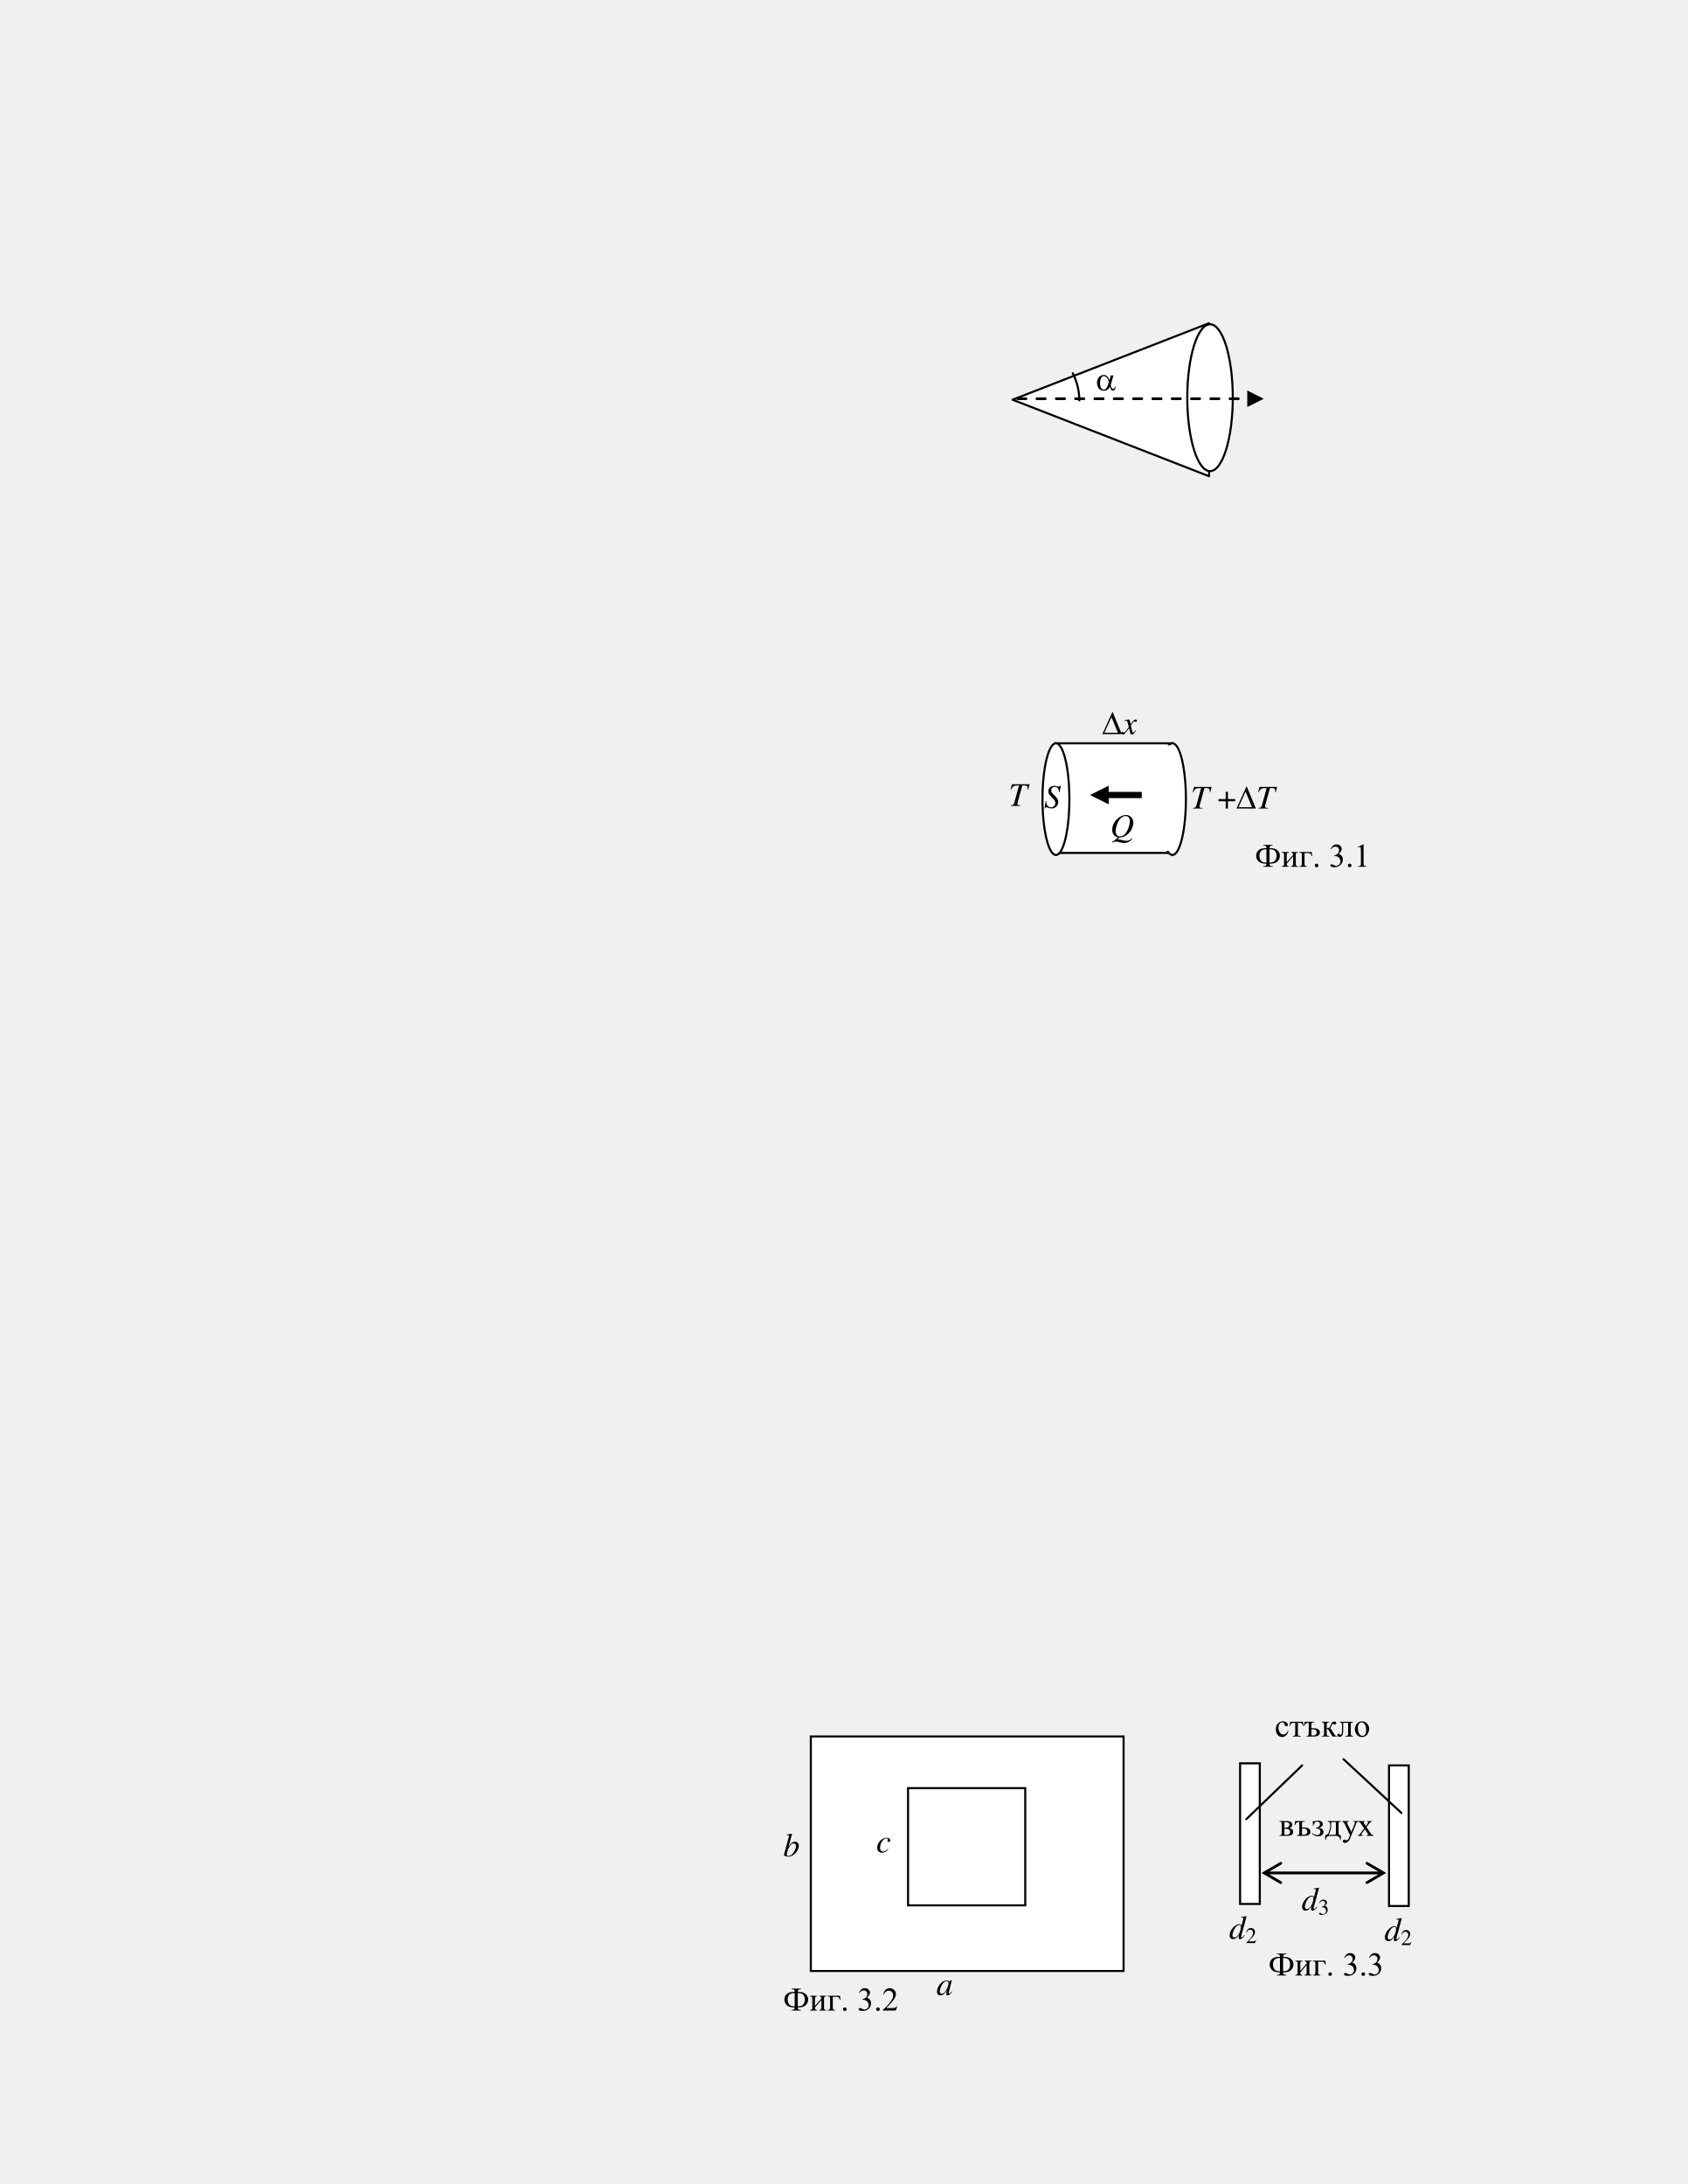
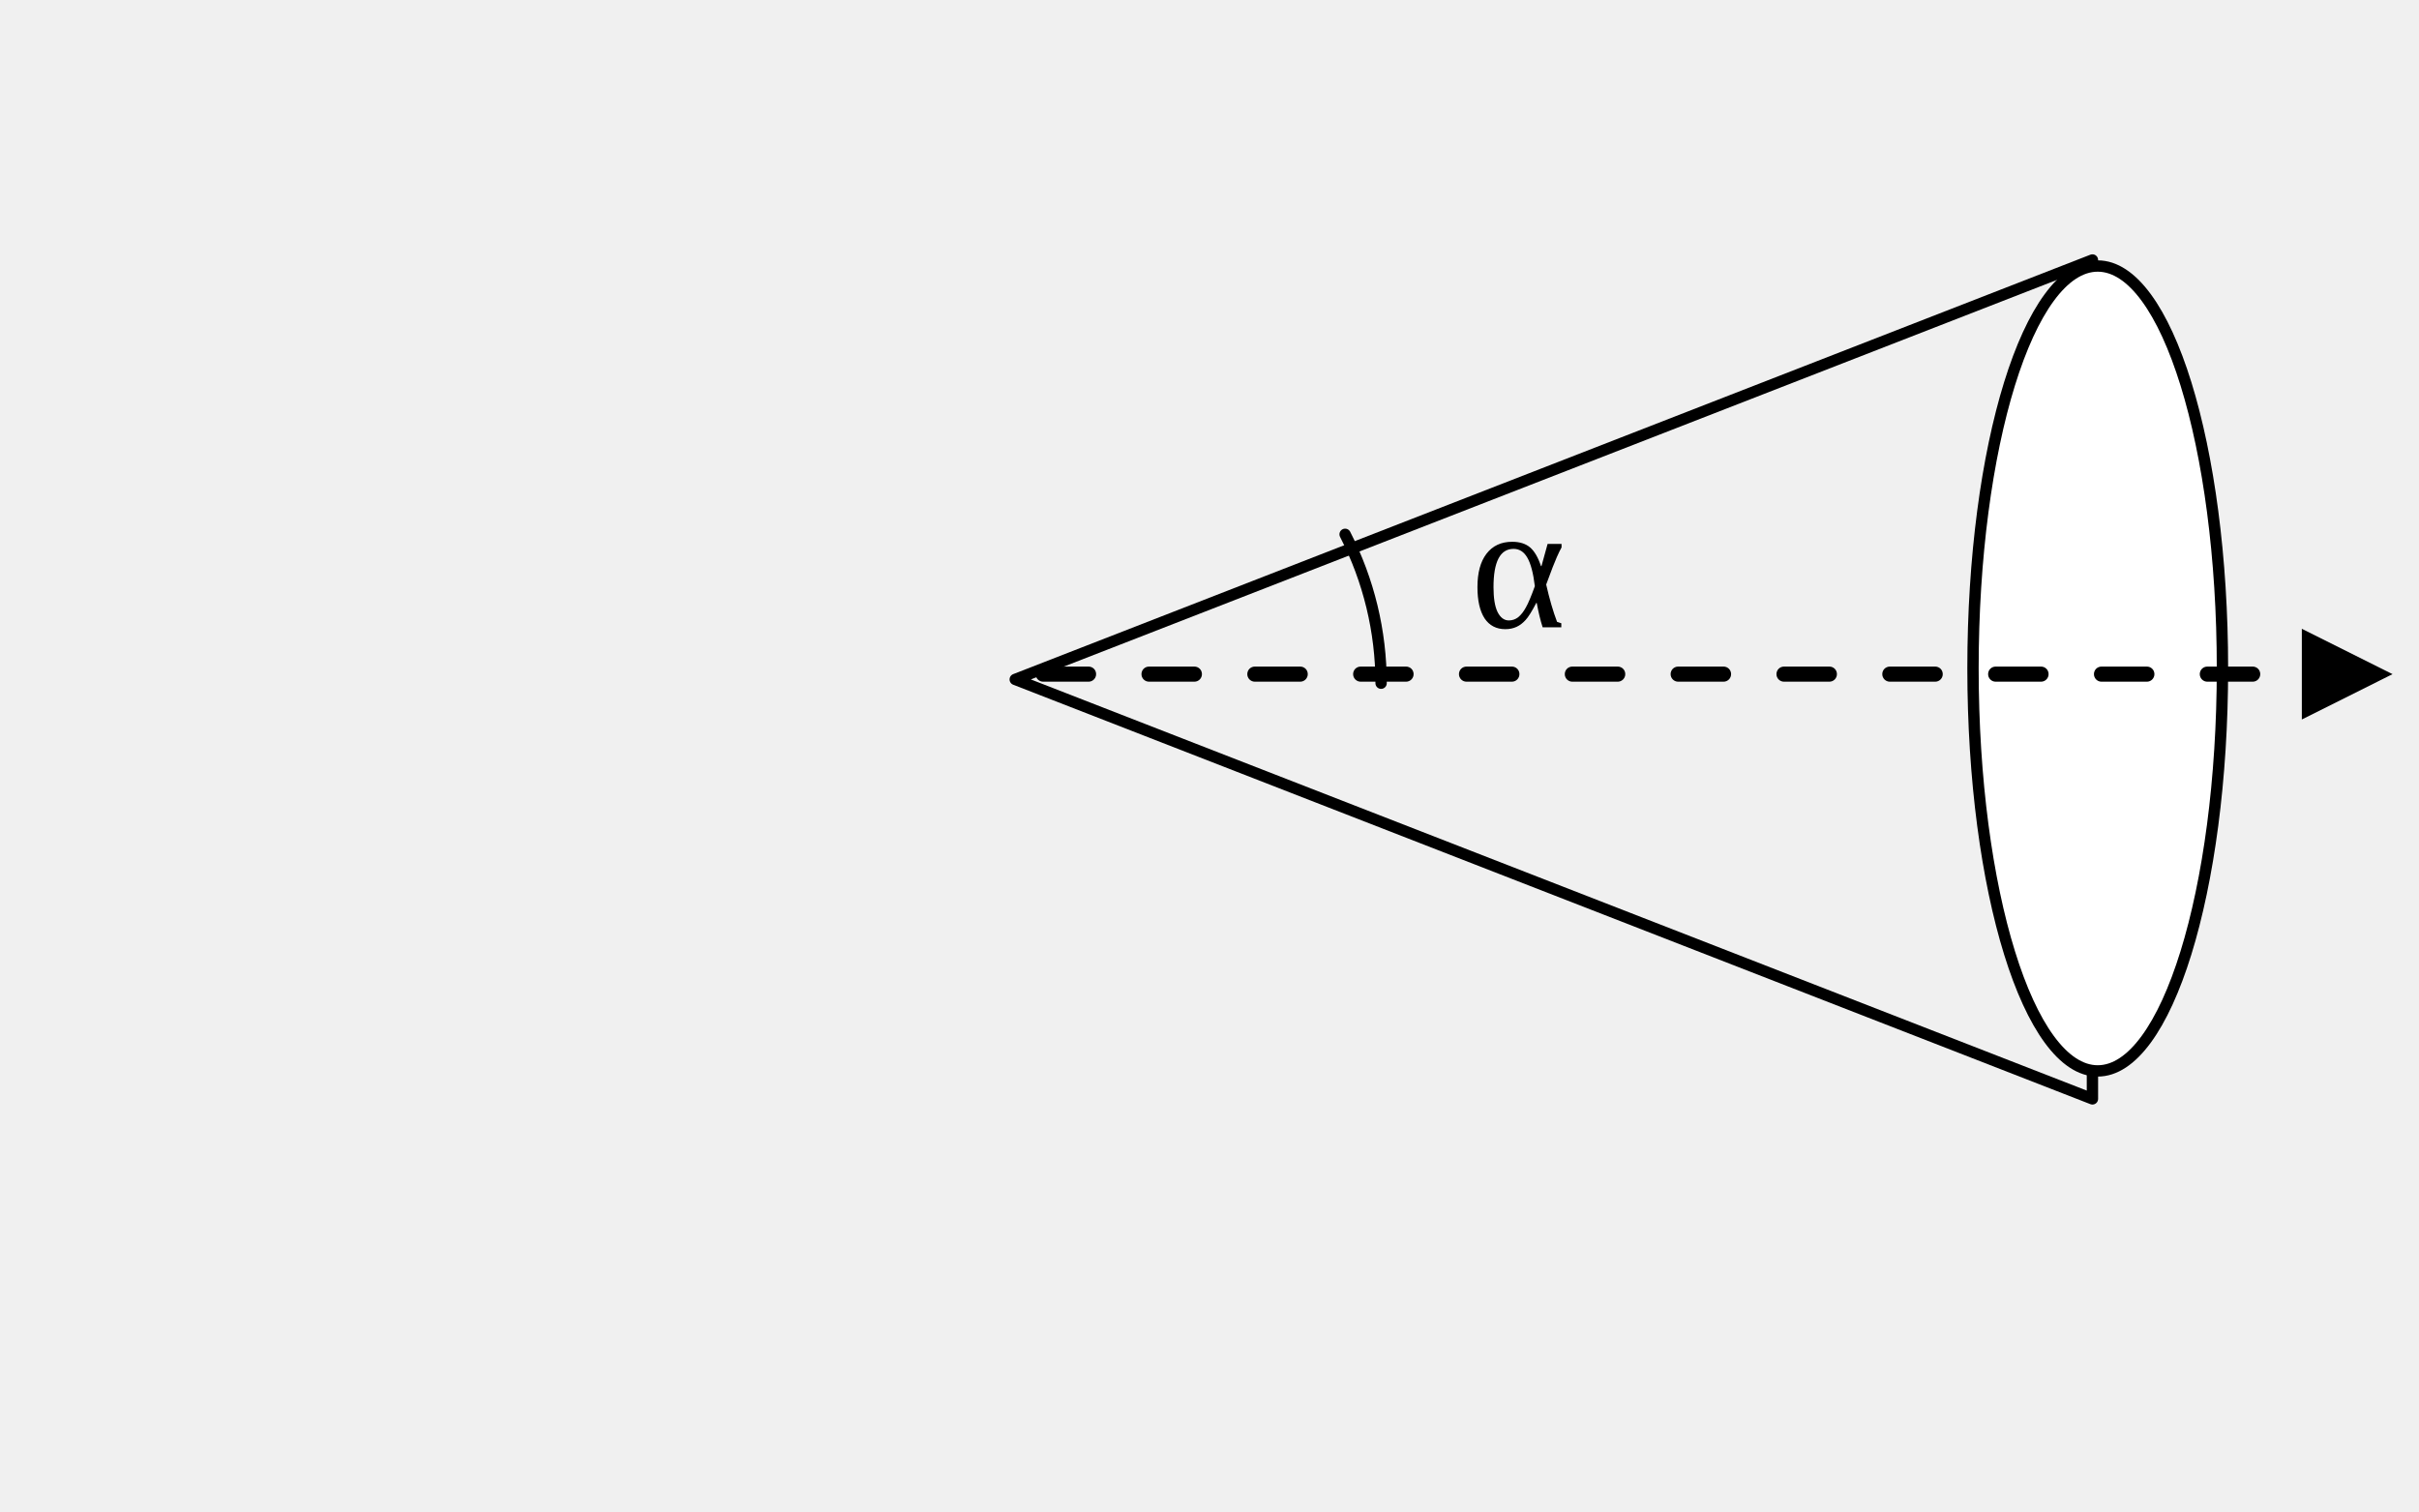
- <svg xmlns="http://www.w3.org/2000/svg" xmlns:xlink="http://www.w3.org/1999/xlink" width="612" height="792" viewBox="0 0 612 792">
-   <defs>
-     <path id="h" d="M2.98-3.44H.36v.8h2.62V0h.8v-2.64h2.63v-.8H3.78v-2.64h-.8Zm0 0" />
-     <path id="x" d="M.3-5.37h3.5v.23q-.6 0-.72.06t-.22.17-.1.8v1.08h.52q.97 0 1.49.17.5.16.8.52.27.34.27.84 0 .67-.56 1.1-.55.4-1.83.4H.98v-.22q.48 0 .65-.17.16-.18.17-.88v-3.71q-.7 0-1 .2t-.47.87H.08ZM2.77-.46q.32.08.64.08.66 0 .98-.35a1.1 1.1 0 0 0-.03-1.58 1.4 1.4 0 0 0-.99-.34l-.6.03Zm0 0" />
-     <path id="D" d="M.3-5.37h4.64l.23 1.45h-.26a2 2 0 0 0-.25-.67 1 1 0 0 0-.38-.32 2 2 0 0 0-.7-.07H3.1v3.71q0 .62.06.77.07.15.24.22.16.04.76.06V0H1.25v-.22q.56-.01.72-.17.17-.16.17-.88v-3.71h-.48q-.5 0-.7.06a1 1 0 0 0-.35.3q-.15.21-.28.7H.08Zm0 0" />
-     <path id="w" d="M3.78-2.84q1.47.3 1.47 1.39 0 .72-.6 1.1Q4.01 0 2.93 0H.28v-.22Q.8-.22.94-.4q.15-.2.14-.86V-4.1q0-.62-.06-.73a.5.5 0 0 0-.2-.2q-.14-.1-.54-.1v-.24h2.47q.71 0 1.16.13.45.1.73.44t.28.8q0 .9-1.14 1.17m-1.73-.13h.3q.82 0 1.17-.3t.36-.75q0-.5-.36-.73a2 2 0 0 0-1.16-.23h-.31Zm0 2.5q.3.1.7.1.7 0 1.03-.3.35-.3.35-.8a.9.9 0 0 0-.44-.83q-.45-.28-1.22-.28h-.42Zm0 0" />
-     <path id="E" d="M5.77 0h-1.6q-.73-1.08-1.33-2.2-.14-.26-.26-.38a.4.4 0 0 0-.3-.12h-.23v1.43q0 .6.06.75.07.17.25.24t.6.06V0H.25v-.22Q.8-.22.95-.4q.15-.18.14-.86V-4.1q0-.62-.06-.73a.5.5 0 0 0-.2-.2q-.14-.1-.55-.1v-.24h2.68v.24q-.48 0-.6.08a1 1 0 0 0-.2.17q-.1.09-.1.78v1.06h.18q.36 0 .68-.2.31-.2.56-.86.21-.6.36-.83.15-.21.42-.36.29-.14.56-.14.34 0 .52.16.18.15.19.4 0 .2-.14.35A.5.5 0 0 1 5-4.4q-.13 0-.33-.06-.23-.1-.37-.1-.27 0-.44.47-.2.54-.3.69-.09.16-.36.4.2.06.4.27t.8 1.24q.46.83.7 1.04.22.2.67.22Zm0 0" />
-     <path id="G" d="M3-5.53q1.21 0 1.95.94.63.78.63 1.8 0 .73-.35 1.46-.34.75-.95 1.13T2.94.17Q1.72.17 1.02-.8A3 3 0 0 1 .4-2.62q0-.76.36-1.47A2.5 2.5 0 0 1 3-5.53m-.19.39q-.3 0-.62.19a1.2 1.2 0 0 0-.5.64q-.2.46-.19 1.18 0 1.19.45 2.04.48.84 1.24.84.56 0 .94-.47t.37-1.6q0-1.45-.62-2.26a1.3 1.3 0 0 0-1.07-.56m0 0" />
-     <path id="A" d="M.08-5.37h2.5v.21h-.13q-.26 0-.4.13a.4.4 0 0 0-.13.28q0 .23.19.63l1.31 2.71 1.2-2.96q.1-.25.1-.49l-.03-.16a.3.3 0 0 0-.16-.09 1 1 0 0 0-.34-.05v-.21h1.75v.21a1 1 0 0 0-.35.11 1 1 0 0 0-.25.25q-.05.08-.2.46L2.95 1.02a2.7 2.7 0 0 1-.83 1.17q-.51.4-.98.4a1 1 0 0 1-.58-.2.6.6 0 0 1-.22-.45q0-.25.16-.4a.7.7 0 0 1 .45-.15q.19 0 .53.13.23.09.29.09.18 0 .39-.19.2-.18.42-.7l.37-.94-1.92-4.05-.28-.45Q.6-4.92.5-4.98a1 1 0 0 0-.42-.18Zm0 0" />
-     <path id="z" d="M1.1-5.37h4.74v.23q-.4 0-.53.08a1 1 0 0 0-.2.2q-.08.1-.08.75v2.66q0 .84.14 1.03t.67.2v1.7h-.21q-.04-.46-.25-.82a1.2 1.2 0 0 0-.6-.52A3 3 0 0 0 3.66 0H2.28q-.64 0-1.01.1a1.2 1.2 0 0 0-.61.5 2 2 0 0 0-.29.88H.17v-1.7q.48 0 .87-.37.39-.38.69-1.43t.3-2.09q0-.99-.91-1.03Zm1.3.39v.3q0 2.9-1.04 4.3h2q.52 0 .6-.09.1-.09.1-.67v-3.84Zm0 0" />
-     <path id="k" d="m2.05-1.66 2.33-2.68q-.03-.45-.18-.61-.16-.2-.54-.2v-.22h2.5v.23q-.4 0-.54.08a1 1 0 0 0-.21.2q-.07.1-.07.75v2.84q0 .63.07.75.05.12.2.2.14.1.55.1V0h-2.6v-.22q.48 0 .64-.17t.17-.88v-2.51L2.06-1.1q0 .5.14.68.15.2.56.2V0H.27v-.22q.52 0 .67-.19.15-.18.14-.86V-4.1q0-.62-.06-.73a.5.5 0 0 0-.2-.2q-.14-.1-.55-.1v-.24h2.59v.24q-.4 0-.53.08a1 1 0 0 0-.2.2q-.08.1-.08.75Zm0 0" />
-     <path id="y" d="M.5-3.69v-1.68h.23q.1.09.24.09.1 0 .44-.1.56-.15.9-.15.79 0 1.3.36t.52.95q0 .9-1.38 1.31 1.6.35 1.6 1.52 0 .6-.5 1.1-.53.46-1.5.46-.66 0-1.15-.23A4 4 0 0 1 .14-.84L.3-1a3 3 0 0 0 1.8.73q.5 0 .82-.32.3-.33.31-.86 0-1.17-1.5-1.25v-.33q.7 0 1.02-.38t.33-.8q0-.4-.28-.68a1 1 0 0 0-.7-.3q-1.05 0-1.4 1.5Zm0 0" />
-     <path id="F" d="M.92-5.37h4.8v.23q-.4 0-.53.08a1 1 0 0 0-.2.2q-.08.1-.08.75v2.84q0 .63.06.75.08.12.2.2.15.1.55.1V0H2.95v-.22q.45 0 .63-.05.17-.04.26-.21.1-.2.1-.79v-3.71H2.16v2.26q0 1.28-.13 1.8-.11.52-.45.76Q1.25.1.83.1.08.1.08-.53q0-.2.1-.34a.4.4 0 0 1 .32-.15q.2 0 .4.18.21.23.33.23.27 0 .38-.44.12-.45.12-1.56V-3.8q0-.9-.14-1.1-.12-.21-.67-.24Zm0 0" />
-     <path id="C" d="M4.94-2.05A3 3 0 0 1 4.08-.4a2 2 0 0 1-1.4.58 2.1 2.1 0 0 1-1.6-.76A3 3 0 0 1 .4-2.67q0-1.27.75-2.06.76-.8 1.8-.8.8 0 1.3.42.52.42.52.88 0 .21-.14.36t-.4.14q-.35 0-.52-.24-.11-.1-.14-.45-.04-.36-.24-.53a.8.8 0 0 0-.56-.2q-.6 0-.95.45-.47.58-.47 1.51 0 .98.47 1.7.47.74 1.28.74.58 0 1.03-.4.3-.26.63-.98Zm0 0" />
-     <path id="l" d="m4.63-5.37.21 1.46H4.6q-.22-.7-.45-.89-.22-.18-.95-.18H2.05v3.71q0 .63.06.75.08.12.2.2.15.1.55.1V0H.19v-.22Q.74-.23.9-.39t.17-.88V-4.1q0-.56-.06-.72a.4.4 0 0 0-.22-.23 2 2 0 0 0-.61-.08v-.24Zm0 0" />
-     <path id="m" d="M1.5-1.14q.28 0 .47.2t.19.46q0 .27-.2.46a.66.66 0 0 1-.92 0 .7.7 0 0 1-.2-.46.64.64 0 0 1 .66-.66m0 0" />
-     <path id="n" d="M.6-6.44q.36-.8.87-1.23.5-.45 1.3-.44.94 0 1.45.63.39.45.39.98 0 .88-1.1 1.8.75.28 1.12.8.37.55.37 1.27 0 1.05-.66 1.79-.84.98-2.46.98-.83 0-1.11-.2-.3-.21-.29-.42a.4.4 0 0 1 .15-.3q.14-.14.32-.14.15 0 .3.05.1.03.45.21.36.2.49.22.21.07.47.07.59 0 1.03-.46t.45-1.1q0-.45-.2-.9-.15-.33-.35-.5-.25-.23-.68-.42-.45-.19-.9-.19h-.18v-.19q.45-.05.92-.32.47-.29.67-.66.22-.4.22-.86 0-.6-.37-.97a1.3 1.3 0 0 0-.94-.37q-.93 0-1.53.97Zm0 0" />
-     <path id="o" d="m1.4-7.17 1.94-.94h.2v6.7q-.01.67.04.85.06.15.23.25.2.07.72.1V0H1.55v-.22q.56 0 .72-.1.16-.08.23-.23.06-.15.06-.86v-4.28q0-.87-.04-1.1a.5.5 0 0 0-.16-.29.4.4 0 0 0-.27-.1q-.21 0-.59.2Zm0 0" />
-     <path id="B" d="M.16-5.37h2.53v.21q-.25 0-.35.1a.3.3 0 0 0-.09.2q0 .14.2.44l.2.3.38.6.44-.6q.42-.58.42-.74 0-.12-.1-.2-.1-.1-.32-.1v-.21h1.81v.21q-.28.03-.5.16a5 5 0 0 0-.78.88l-.73.98L4.6-1.22q.48.7.69.85.21.13.56.15V0H3.33v-.22q.26 0 .4-.1.1-.09.11-.23t-.37-.67l-.78-1.15-.86 1.15q-.41.53-.4.63 0 .14.12.26.14.12.4.11V0H.2v-.22q.21 0 .36-.14.23-.17.75-.86l1.13-1.5L1.42-4.2q-.44-.63-.67-.78a1 1 0 0 0-.6-.18Zm0 0" />
-     <path id="s" d="M5.5-1.53 4.95 0H.27v-.22a22 22 0 0 0 2.9-3.08q.84-1.2.85-2.18 0-.75-.47-1.24-.45-.5-1.11-.5-.58 0-1.05.34-.47.36-.69 1.02H.48q.16-1.09.75-1.67.61-.58 1.52-.58.96 0 1.6.63.67.6.67 1.45 0 .6-.29 1.22-.44.93-1.4 2A35 35 0 0 1 1.5-.9h2.08q.63 0 .89-.05.25-.05.45-.19.22-.13.36-.4Zm0 0" />
-     <path id="j" d="M6.45 0H3.03v-.22q.68-.01.9-.17.24-.17.24-.72-1.97 0-2.84-.83a2.7 2.7 0 0 1-.88-2.08q0-.93.52-1.59.51-.66 1.26-.92.77-.25 1.94-.25 0-.5-.14-.66a1 1 0 0 0-.31-.22 3 3 0 0 0-.69-.07v-.22h3.42v.22q-.69.03-.9.21t-.25.74q1.26 0 1.98.28.73.27 1.25.9.52.65.52 1.58-.01 1.22-.86 2.07-.84.84-2.9.84.03.54.26.7.21.18.9.2ZM5.3-1.53q.87 0 1.37-.22.52-.24.85-.81.34-.6.34-1.46 0-.8-.34-1.37a1.7 1.7 0 0 0-.85-.77 4 4 0 0 0-1.37-.2Zm-1.13 0v-4.83q-.9 0-1.4.24-.5.22-.82.75-.32.52-.32 1.35 0 .93.39 1.54.38.6.9.78.53.17 1.25.17m0 0" />
-     <path id="b" d="M5.5-5.37h.97L5.7-2.7l-.23.8q.21.89.33 1.07.22.31.54.31.24 0 .43-.18.2-.2.26-.61h.24q-.09.84-.36 1.17t-.63.33a.9.9 0 0 1-.6-.28q-.28-.3-.5-1.22-.24.51-.5.78a2.2 2.2 0 0 1-1.66.72q-1.3 0-1.91-.86A3.3 3.3 0 0 1 .5-2.64q0-1.28.72-2.08a2.2 2.2 0 0 1 1.67-.81q.68 0 1.17.4.52.42.94 1.52Zm-.7 2.42q-.33-1.2-.83-1.67-.5-.5-1-.49-.58 0-.97.64a4 4 0 0 0-.37 2q0 .81.15 1.28.17.46.5.72t.7.25q.45 0 .83-.42.52-.57.99-2.31m0 0" />
-     <path id="c" d="M7.19 0H.16l3.68-8.12ZM5.8-.48 3.47-6.14.89-.48Zm0 0" />
-     <path id="d" d="m4.83-1.33-.27.31c-.28.38-.42.49-.56.49q-.25 0-.36-.49c-.05-.14-.05-.15-.05-.2a14 14 0 0 1-.43-1.95c.54-.94.95-1.45 1.17-1.45q.13 0 .3.09c.14.1.21.1.32.1q.39-.02.4-.41c0-.27-.2-.46-.47-.46-.54 0-.97.44-1.82 1.72l-.14-.65c-.15-.82-.3-1.07-.62-1.07-.27 0-.66.1-1.4.36l-.13.05.04.17c.47-.12.56-.12.67-.12.3 0 .38.1.55.82l.35 1.47-.99 1.4c-.25.37-.48.59-.6.59a1 1 0 0 1-.32-.11 1 1 0 0 0-.4-.13.4.4 0 0 0-.4.43c0 .3.24.5.61.5C.64.13.8.02 1.4-.7c.33-.4.6-.75 1.08-1.4l.36 1.43c.15.62.31.8.7.8.45 0 .77-.29 1.45-1.36Zm0 0" />
-     <path id="f" d="M5.6-5.6 6.1-8H5.8c-.15.25-.26.31-.53.31-.16 0-.3-.04-.55-.14s-.65-.15-1.03-.15c-1.25 0-2.12.82-2.12 2 0 .64.17 1 .89 1.76l.47.5.47.5c.56.6.71.9.71 1.42 0 .9-.65 1.6-1.54 1.6-1 0-1.75-.86-1.75-2.03 0-.08 0-.13.03-.24L.6-2.5.2.19h.21q.11-.41.46-.4c.14 0 .3.04.62.15.55.2.88.28 1.25.28a2.36 2.36 0 0 0 2.42-2.4c0-.79-.26-1.24-1.36-2.35-1.08-1.08-1.18-1.25-1.18-1.84 0-.75.5-1.22 1.3-1.22q.72 0 1.09.43c.26.3.36.7.39 1.5Zm0 0" />
-     <path id="g" d="M7.6-7.84H1.21L.7-5.98l.22.04c.64-1.3 1.03-1.5 2.86-1.48L2.05-1.08c-.2.64-.47.83-1.27.9V0h3.49v-.19c-1.04-.1-1.08-.1-1.08-.56 0-.14.01-.27.14-.69l1.65-5.98h.68c.86 0 1.25.31 1.25.98q0 .24-.05.53l.2.04Zm0 0" />
-     <path id="i" d="M3.34.19a4 4 0 0 0 2.07-.55A5.8 5.8 0 0 0 8.39-5.2c0-1.61-1.16-2.78-2.73-2.78-.97 0-2.07.48-3.02 1.34A5.6 5.6 0 0 0 .72-2.66c0 .99.36 1.8 1.01 2.32.32.25.57.37 1.1.48-1.1.97-1.2 1.06-2.13 1.7l.13.2q.67-.38 1.37-.38.36-.01 1.13.22c.73.2 1.36.3 1.81.3.67 0 1.5-.3 2.13-.77.28-.24.43-.4.75-.82L7.84.45c-.68.7-1.17.93-2.03.93-.36 0-.8-.08-1.48-.27A6 6 0 0 0 3 .86l-.3.02ZM5.58-7.6c.97 0 1.55.68 1.55 1.82 0 1.29-.57 3.04-1.33 4.14Q4.82-.19 3.52-.2c-.99 0-1.54-.72-1.54-2 0-1.14.58-2.92 1.32-3.97.67-.97 1.4-1.42 2.28-1.42m0 0" />
-     <path id="t" d="M5.56-1.33c-.67.75-.78.85-.98.85q-.2-.01-.22-.24c0-.19.37-1.6.78-2.95.27-.95.52-1.85 1.19-4.47l-.06-.06c-.63.14-1.07.2-1.85.28v.2c.67.03.75.06.75.31 0 .18-.01.2-.19.85L4.47-4.6c-.1-.5-.31-.7-.78-.7-1.56 0-3.5 2.26-3.5 4.06C.19-.4.66.13 1.44.13c.81 0 1.34-.38 2.15-1.58-.12.6-.15.8-.15 1.06 0 .33.2.55.51.55.5 0 1.14-.5 1.75-1.38ZM3.73-5.02q.54.04.54.7c0 1.8-1.24 3.88-2.35 3.88-.42 0-.7-.31-.7-.8 0-.98.6-2.38 1.39-3.23.34-.34.78-.58 1.12-.55m0 0" />
-     <path id="p" d="m5.56-1.31-.33.33c-.39.39-.51.5-.62.5q-.16-.02-.17-.16c0-.25.5-2.31 1.08-4.36l.06-.25-.08-.05-.73.1-.04.03-.14.58q-.15-.7-.95-.7C2.04-5.3.2-3.12.2-1.2.2-.36.66.13 1.42.13c.85 0 1.36-.4 2.42-1.88-.25.98-.28 1.08-.28 1.38q-.02.5.49.5c.48 0 .76-.24 1.67-1.33ZM3.7-5.03c.4.03.67.31.67.73 0 1.02-.6 2.42-1.42 3.32-.3.32-.7.53-1.04.53-.44 0-.7-.35-.7-.9 0-.67.45-1.88.98-2.63.47-.7 1.03-1.08 1.51-1.05m0 0" />
-     <path id="q" d="M1.31-7.72c.74.03.78.06.78.33 0 .1-.01.23-.1.51q-.04.12-.05.24l-.03.08L.28-.55v.05c0 .27.9.63 1.6.63 1.8 0 3.8-2.08 3.8-3.99 0-.83-.59-1.44-1.4-1.44-.84 0-1.47.5-2.31 1.82l1.25-4.66-.06-.06c-.61.1-.96.17-1.85.28Zm2.5 3.02c.53 0 .85.39.85 1.03 0 .8-.6 2.08-1.32 2.81a2 2 0 0 1-1.48.72q-.56 0-.55-.4c0-.73.36-1.88.86-2.79Q2.95-4.7 3.81-4.7m0 0" />
-     <path id="r" d="M4.2-1.27c-.65.7-1.12.97-1.72.97C1.8-.3 1.4-.8 1.4-1.67c0-1.02.42-2.1 1.1-2.8.34-.36.82-.58 1.3-.58.27 0 .44.11.44.25 0 .07-.01.11-.07.22a1 1 0 0 0-.1.36q.01.44.47.45c.33 0 .56-.23.56-.54 0-.58-.51-.99-1.25-.99C2.04-5.3.36-3.55.36-1.67c0 1.14.66 1.8 1.77 1.8.9 0 1.53-.36 2.26-1.29Zm0 0" />
-     <path id="v" d="m3.83-1.1-.11-.04c-.3.47-.4.51-.77.53H1.03l1.35-1.42C3.09-2.78 3.4-3.4 3.4-4.02c0-.8-.64-1.42-1.49-1.42-.44 0-.86.17-1.15.5-.27.27-.38.53-.52 1.1l.17.04c.31-.8.6-1.04 1.16-1.04.69 0 1.14.45 1.14 1.14 0 .62-.38 1.37-1.05 2.08L.23-.1V0h3.15Zm0 0" />
-     <path id="u" d="M1.23-2.66c.47 0 .66.02.85.1.5.19.81.62.81 1.19 0 .68-.45 1.2-1.05 1.2-.22 0-.39-.06-.68-.25-.24-.16-.38-.2-.5-.2q-.31 0-.32.28c0 .28.35.45.91.45.6 0 1.25-.2 1.64-.53q.58-.51.58-1.35 0-.64-.36-1.03a2 2 0 0 0-.66-.43c.55-.38.74-.68.74-1.11 0-.66-.5-1.1-1.25-1.1q-.6 0-1.05.4c-.23.23-.36.42-.53.9l.12.03c.32-.6.7-.84 1.2-.84.52 0 .88.34.88.86q0 .43-.33.78c-.23.23-.46.36-1.01.54Zm0 0" />
-     <clipPath id="a">
-       <path d="M0 0h612v792H0z" />
-     </clipPath>
-     <g id="H" clip-path="url(#a)">
-       <path fill="#fff" fill-rule="evenodd" d="m367.15 144.95 71.25 27.75v-55.5" />
-       <path fill="none" stroke="#000" stroke-linecap="round" stroke-linejoin="round" stroke-miterlimit="10" stroke-width=".751" d="m367.15 144.95 71.25 27.75v-55.5Zm0 0" />
-       <path fill="#fff" fill-rule="evenodd" d="M438.75 117.6c-4.56 0-8.25 11.92-8.25 26.62s3.7 26.63 8.25 26.63 8.25-11.92 8.25-26.63-3.69-26.62-8.25-26.62" />
-       <path fill="none" stroke="#000" stroke-linecap="round" stroke-linejoin="round" stroke-miterlimit="10" stroke-width=".751" d="M438.75 117.6c-4.56 0-8.25 11.92-8.25 26.62s3.7 26.63 8.25 26.63 8.25-11.92 8.25-26.63-3.69-26.62-8.25-26.62m0 0" />
-       <path d="M369 144.1h3c.28 0 .5.22.5.5a.5.5 0 0 1-.5.5h-3a.5.5 0 0 1-.5-.5c0-.28.22-.5.5-.5m7 0h3c.28 0 .5.22.5.5a.5.5 0 0 1-.5.5h-3a.5.5 0 0 1-.5-.5c0-.28.22-.5.5-.5m7 0h3c.28 0 .5.22.5.5a.5.5 0 0 1-.5.5h-3a.5.5 0 0 1-.5-.5c0-.28.22-.5.5-.5m7 0h3c.28 0 .5.22.5.5a.5.5 0 0 1-.5.5h-3a.5.5 0 0 1-.5-.5c0-.28.22-.5.5-.5m7 0h3c.28 0 .5.22.5.5a.5.5 0 0 1-.5.5h-3a.5.5 0 0 1-.5-.5c0-.28.22-.5.5-.5m7 0h3c.28 0 .5.22.5.5a.5.5 0 0 1-.5.5h-3a.5.5 0 0 1-.5-.5c0-.28.22-.5.5-.5m7 0h3c.28 0 .5.22.5.5a.5.5 0 0 1-.5.5h-3a.5.5 0 0 1-.5-.5c0-.28.22-.5.5-.5m7 0h3c.28 0 .5.22.5.5a.5.5 0 0 1-.5.5h-3a.5.5 0 0 1-.5-.5c0-.28.22-.5.5-.5m7 0h3c.28 0 .5.22.5.5a.5.5 0 0 1-.5.5h-3a.5.5 0 0 1-.5-.5c0-.28.22-.5.5-.5m7 0h3c.28 0 .5.22.5.5a.5.5 0 0 1-.5.5h-3a.5.5 0 0 1-.5-.5c0-.28.22-.5.5-.5m7 0h3c.28 0 .5.22.5.5a.5.5 0 0 1-.5.5h-3a.5.5 0 0 1-.5-.5c0-.28.22-.5.5-.5m7 0h3c.28 0 .5.22.5.5a.5.5 0 0 1-.5.5h-3a.5.5 0 0 1-.5-.5c0-.28.22-.5.5-.5m7 0h.25c.28 0 .5.22.5.5a.5.5 0 0 1-.5.5H453a.5.5 0 0 1-.5-.5c0-.28.22-.5.5-.5m-.75-2.5 6 3-6 3" />
-       <path fill="none" stroke="#000" stroke-linecap="round" stroke-linejoin="round" stroke-miterlimit="10" stroke-width=".751" d="M388.97 135.35a21.6 21.6 0 0 1 2.38 9.85" />
-       <use xlink:href="#b" x="397.27" y="141.5" />
-       <use xlink:href="#c" x="399.55" y="266.21" />
-       <use xlink:href="#d" x="406.9" y="266.21" />
-       <use xlink:href="#e" x="412.3" y="266.21" />
-       <path fill="#fff" fill-rule="evenodd" stroke="#000" stroke-linecap="round" stroke-miterlimit="8" stroke-width=".751" d="M382.5 309.3h42.75v-39.75H382.5Zm0 0" />
-       <path fill="#fff" fill-rule="evenodd" d="M382.88 269.55c-2.7 0-4.88 9.07-4.88 20.25s2.18 20.25 4.88 20.25 4.87-9.07 4.87-20.25-2.18-20.25-4.87-20.25" />
-       <path fill="none" stroke="#000" stroke-linecap="round" stroke-linejoin="round" stroke-miterlimit="8" stroke-width=".751" d="M382.88 269.55c-2.7 0-4.88 9.07-4.88 20.25s2.18 20.25 4.88 20.25 4.87-9.07 4.87-20.25-2.18-20.25-4.87-20.25m0 0" />
-       <path fill="#fff" fill-rule="evenodd" d="M425.12 269.55c-2.69 0-4.87 9.07-4.87 20.25s2.18 20.25 4.87 20.25c2.7 0 4.88-9.07 4.88-20.25s-2.18-20.25-4.88-20.25" />
-       <path fill="none" stroke="#000" stroke-linecap="round" stroke-linejoin="round" stroke-miterlimit="8" stroke-width=".751" d="M425.12 269.55c-2.69 0-4.87 9.07-4.87 20.25s2.18 20.25 4.87 20.25c2.7 0 4.88-9.07 4.88-20.25s-2.18-20.25-4.88-20.25m0 0" />
-       <path fill="#fff" fill-rule="evenodd" d="M412.5 308.55h12.75V270.3H412.5Zm0 0" />
-       <use xlink:href="#f" x="378.55" y="292.97" />
-       <use xlink:href="#e" x="384.55" y="292.97" />
-       <use xlink:href="#g" x="431.74" y="293.21" />
-       <use xlink:href="#e" x="438.46" y="293.21" />
-       <use xlink:href="#h" x="441.46" y="293.21" />
-       <use xlink:href="#c" x="448.18" y="293.21" />
-       <use xlink:href="#g" x="455.5" y="293.21" />
-       <use xlink:href="#e" x="462.22" y="293.21" />
-       <use xlink:href="#g" x="365.71" y="292.25" />
-       <use xlink:href="#e" x="372.43" y="292.25" />
-       <use xlink:href="#e" x="375.43" y="292.25" />
-       <use xlink:href="#i" x="402.55" y="303.53" />
-       <use xlink:href="#e" x="411.19" y="303.53" />
-       <use xlink:href="#e" x="414.22" y="303.53" />
-       <path d="M414 289.43h-13.12v-2.26H414Zm-12 2.25-6.75-3.38 6.75-3.37" />
-       <use xlink:href="#j" x="455.02" y="314.33" />
-       <use xlink:href="#k" x="464.5" y="314.33" />
-       <use xlink:href="#l" x="470.97" y="314.33" />
-       <use xlink:href="#m" x="475.89" y="314.33" />
-       <use xlink:href="#n" x="481.89" y="314.33" />
-       <use xlink:href="#m" x="487.89" y="314.33" />
-       <use xlink:href="#o" x="490.89" y="314.33" />
-       <path fill="#fff" fill-rule="evenodd" stroke="#000" stroke-linecap="round" stroke-miterlimit="8" stroke-width=".751" d="M294 714.75h113.4V629.7H294Zm0 0" />
-       <path fill="#fff" fill-rule="evenodd" stroke="#000" stroke-linecap="round" stroke-miterlimit="8" stroke-width=".751" d="M329.25 690.95h42.5v-42.5h-42.5Zm0 0" />
-       <use xlink:href="#p" x="339.55" y="723.46" />
-       <use xlink:href="#e" x="345.55" y="723.46" />
-       <use xlink:href="#q" x="283.97" y="673.18" />
-       <use xlink:href="#e" x="289.99" y="673.18" />
-       <use xlink:href="#r" x="317.71" y="671.74" />
-       <use xlink:href="#e" x="322.99" y="671.74" />
-       <use xlink:href="#j" x="283.97" y="729.1" />
-       <use xlink:href="#k" x="293.45" y="729.1" />
-       <use xlink:href="#l" x="299.92" y="729.1" />
-       <use xlink:href="#m" x="304.84" y="729.1" />
-       <use xlink:href="#n" x="310.84" y="729.1" />
-       <use xlink:href="#m" x="316.84" y="729.1" />
-       <use xlink:href="#s" x="319.84" y="729.1" />
-       <path fill="#fff" fill-rule="evenodd" stroke="#000" stroke-linecap="round" stroke-miterlimit="8" stroke-width=".751" d="M449.65 690.45h7.15v-51h-7.15ZM503.65 691.2h7.15v-51h-7.15Zm0 0" />
-       <path d="M458.4 678.7h43.25c.28 0 .5.22.5.5a.5.5 0 0 1-.5.5H458.4a.5.5 0 0 1-.5-.5c0-.28.22-.5.5-.5m5.75 4.43-6.74-3.93 6.74-3.93a.5.5 0 0 1 .68.18c.14.24.06.54-.18.68l-6 3.5v-.86l6 3.5c.24.14.32.44.18.68a.5.5 0 0 1-.68.18m31.75-7.86 6.74 3.93-6.74 3.93a.5.5 0 0 1-.68-.18.5.5 0 0 1 .18-.68l6-3.5v.86l-6-3.5a.5.5 0 0 1-.18-.68.5.5 0 0 1 .68-.18" />
-       <use xlink:href="#t" x="471.94" y="692.74" />
-       <use xlink:href="#u" x="477.94" y="694.3" />
-       <use xlink:href="#t" x="445.66" y="703.06" />
-       <use xlink:href="#v" x="451.66" y="704.62" />
-       <use xlink:href="#t" x="501.94" y="703.78" />
-       <use xlink:href="#v" x="507.94" y="705.34" />
-       <use xlink:href="#w" x="463.66" y="665.74" />
-       <use xlink:href="#x" x="469.32" y="665.74" />
-       <use xlink:href="#y" x="475.53" y="665.74" />
-       <use xlink:href="#z" x="480.33" y="665.74" />
-       <use xlink:href="#A" x="486.56" y="665.74" />
-       <use xlink:href="#B" x="492.2" y="665.74" />
-       <use xlink:href="#C" x="462.22" y="629.74" />
-       <use xlink:href="#D" x="467.5" y="629.74" />
-       <use xlink:href="#x" x="472.74" y="629.74" />
-       <use xlink:href="#E" x="479.01" y="629.74" />
-       <use xlink:href="#F" x="484.88" y="629.74" />
-       <use xlink:href="#G" x="490.86" y="629.74" />
-       <path fill="none" stroke="#000" stroke-linecap="round" stroke-linejoin="round" stroke-miterlimit="8" stroke-width=".751" d="m472.15 640.2-20.25 19.5M487.15 637.95l21 19.5" />
-       <use xlink:href="#j" x="459.94" y="716.38" />
-       <use xlink:href="#k" x="469.42" y="716.38" />
-       <use xlink:href="#l" x="475.89" y="716.38" />
-       <use xlink:href="#m" x="480.81" y="716.38" />
-       <use xlink:href="#n" x="486.81" y="716.38" />
-       <use xlink:href="#m" x="492.81" y="716.38" />
-       <use xlink:href="#n" x="495.81" y="716.38" />
-     </g>
-   </defs>
-   <use xlink:href="#H" />
+ <svg xmlns="http://www.w3.org/2000/svg" width="160" height="100" viewBox="0 0 160 100">
+   <path fill="none" stroke="#000" stroke-linecap="round" stroke-linejoin="round" stroke-miterlimit="10" stroke-width=".75" d="m67.15 44.95 71.25 27.75v-55.5Zm0 0" />
+   <path fill="#fff" fill-rule="evenodd" d="M138.75 17.6c-4.56 0-8.25 11.92-8.25 26.62s3.7 26.63 8.25 26.63 8.25-11.92 8.25-26.63-3.69-26.62-8.25-26.62" />
+   <path fill="none" stroke="#000" stroke-linecap="round" stroke-linejoin="round" stroke-miterlimit="10" stroke-width=".75" d="M138.75 17.6c-4.56 0-8.25 11.92-8.25 26.62s3.7 26.63 8.25 26.63 8.25-11.92 8.25-26.63-3.69-26.62-8.25-26.62m0 0" />
+   <path d="M69 44.1h3c.28 0 .5.22.5.5a.5.5 0 0 1-.5.5h-3a.5.5 0 0 1-.5-.5c0-.28.22-.5.5-.5m7 0h3c.28 0 .5.22.5.5a.5.5 0 0 1-.5.5h-3a.5.5 0 0 1-.5-.5c0-.28.22-.5.5-.5m7 0h3c.28 0 .5.22.5.5a.5.5 0 0 1-.5.5h-3a.5.5 0 0 1-.5-.5c0-.28.22-.5.5-.5m7 0h3c.28 0 .5.22.5.5a.5.5 0 0 1-.5.5h-3a.5.5 0 0 1-.5-.5c0-.28.22-.5.5-.5m7 0h3c.28 0 .5.22.5.5a.5.5 0 0 1-.5.5h-3a.5.5 0 0 1-.5-.5c0-.28.22-.5.5-.5m7 0h3c.28 0 .5.22.5.5a.5.5 0 0 1-.5.5h-3a.5.5 0 0 1-.5-.5c0-.28.22-.5.5-.5m7 0h3c.28 0 .5.22.5.5a.5.5 0 0 1-.5.5h-3a.5.5 0 0 1-.5-.5c0-.28.22-.5.5-.5m7 0h3c.28 0 .5.22.5.5a.5.5 0 0 1-.5.5h-3a.5.5 0 0 1-.5-.5c0-.28.22-.5.5-.5m7 0h3c.28 0 .5.22.5.5a.5.5 0 0 1-.5.5h-3a.5.5 0 0 1-.5-.5c0-.28.22-.5.5-.5m7 0h3c.28 0 .5.22.5.5a.5.5 0 0 1-.5.5h-3a.5.5 0 0 1-.5-.5c0-.28.22-.5.5-.5m7 0h3c.28 0 .5.22.5.5a.5.5 0 0 1-.5.5h-3a.5.5 0 0 1-.5-.5c0-.28.22-.5.5-.5m7 0h3c.28 0 .5.22.5.5a.5.5 0 0 1-.5.5h-3a.5.5 0 0 1-.5-.5c0-.28.22-.5.5-.5m7 0h.25c.28 0 .5.22.5.5a.5.5 0 0 1-.5.5H153a.5.5 0 0 1-.5-.5c0-.28.22-.5.5-.5m-.75-2.5 6 3-6 3" />
+   <path fill="none" stroke="#000" stroke-linecap="round" stroke-linejoin="round" stroke-miterlimit="10" stroke-width=".75" d="M88.97 35.35a21.6 21.6 0 0 1 2.38 9.85" />
+   <text x="97.27" y="41.5" font-family="Times New Roman" font-size="12">α</text>
</svg>
